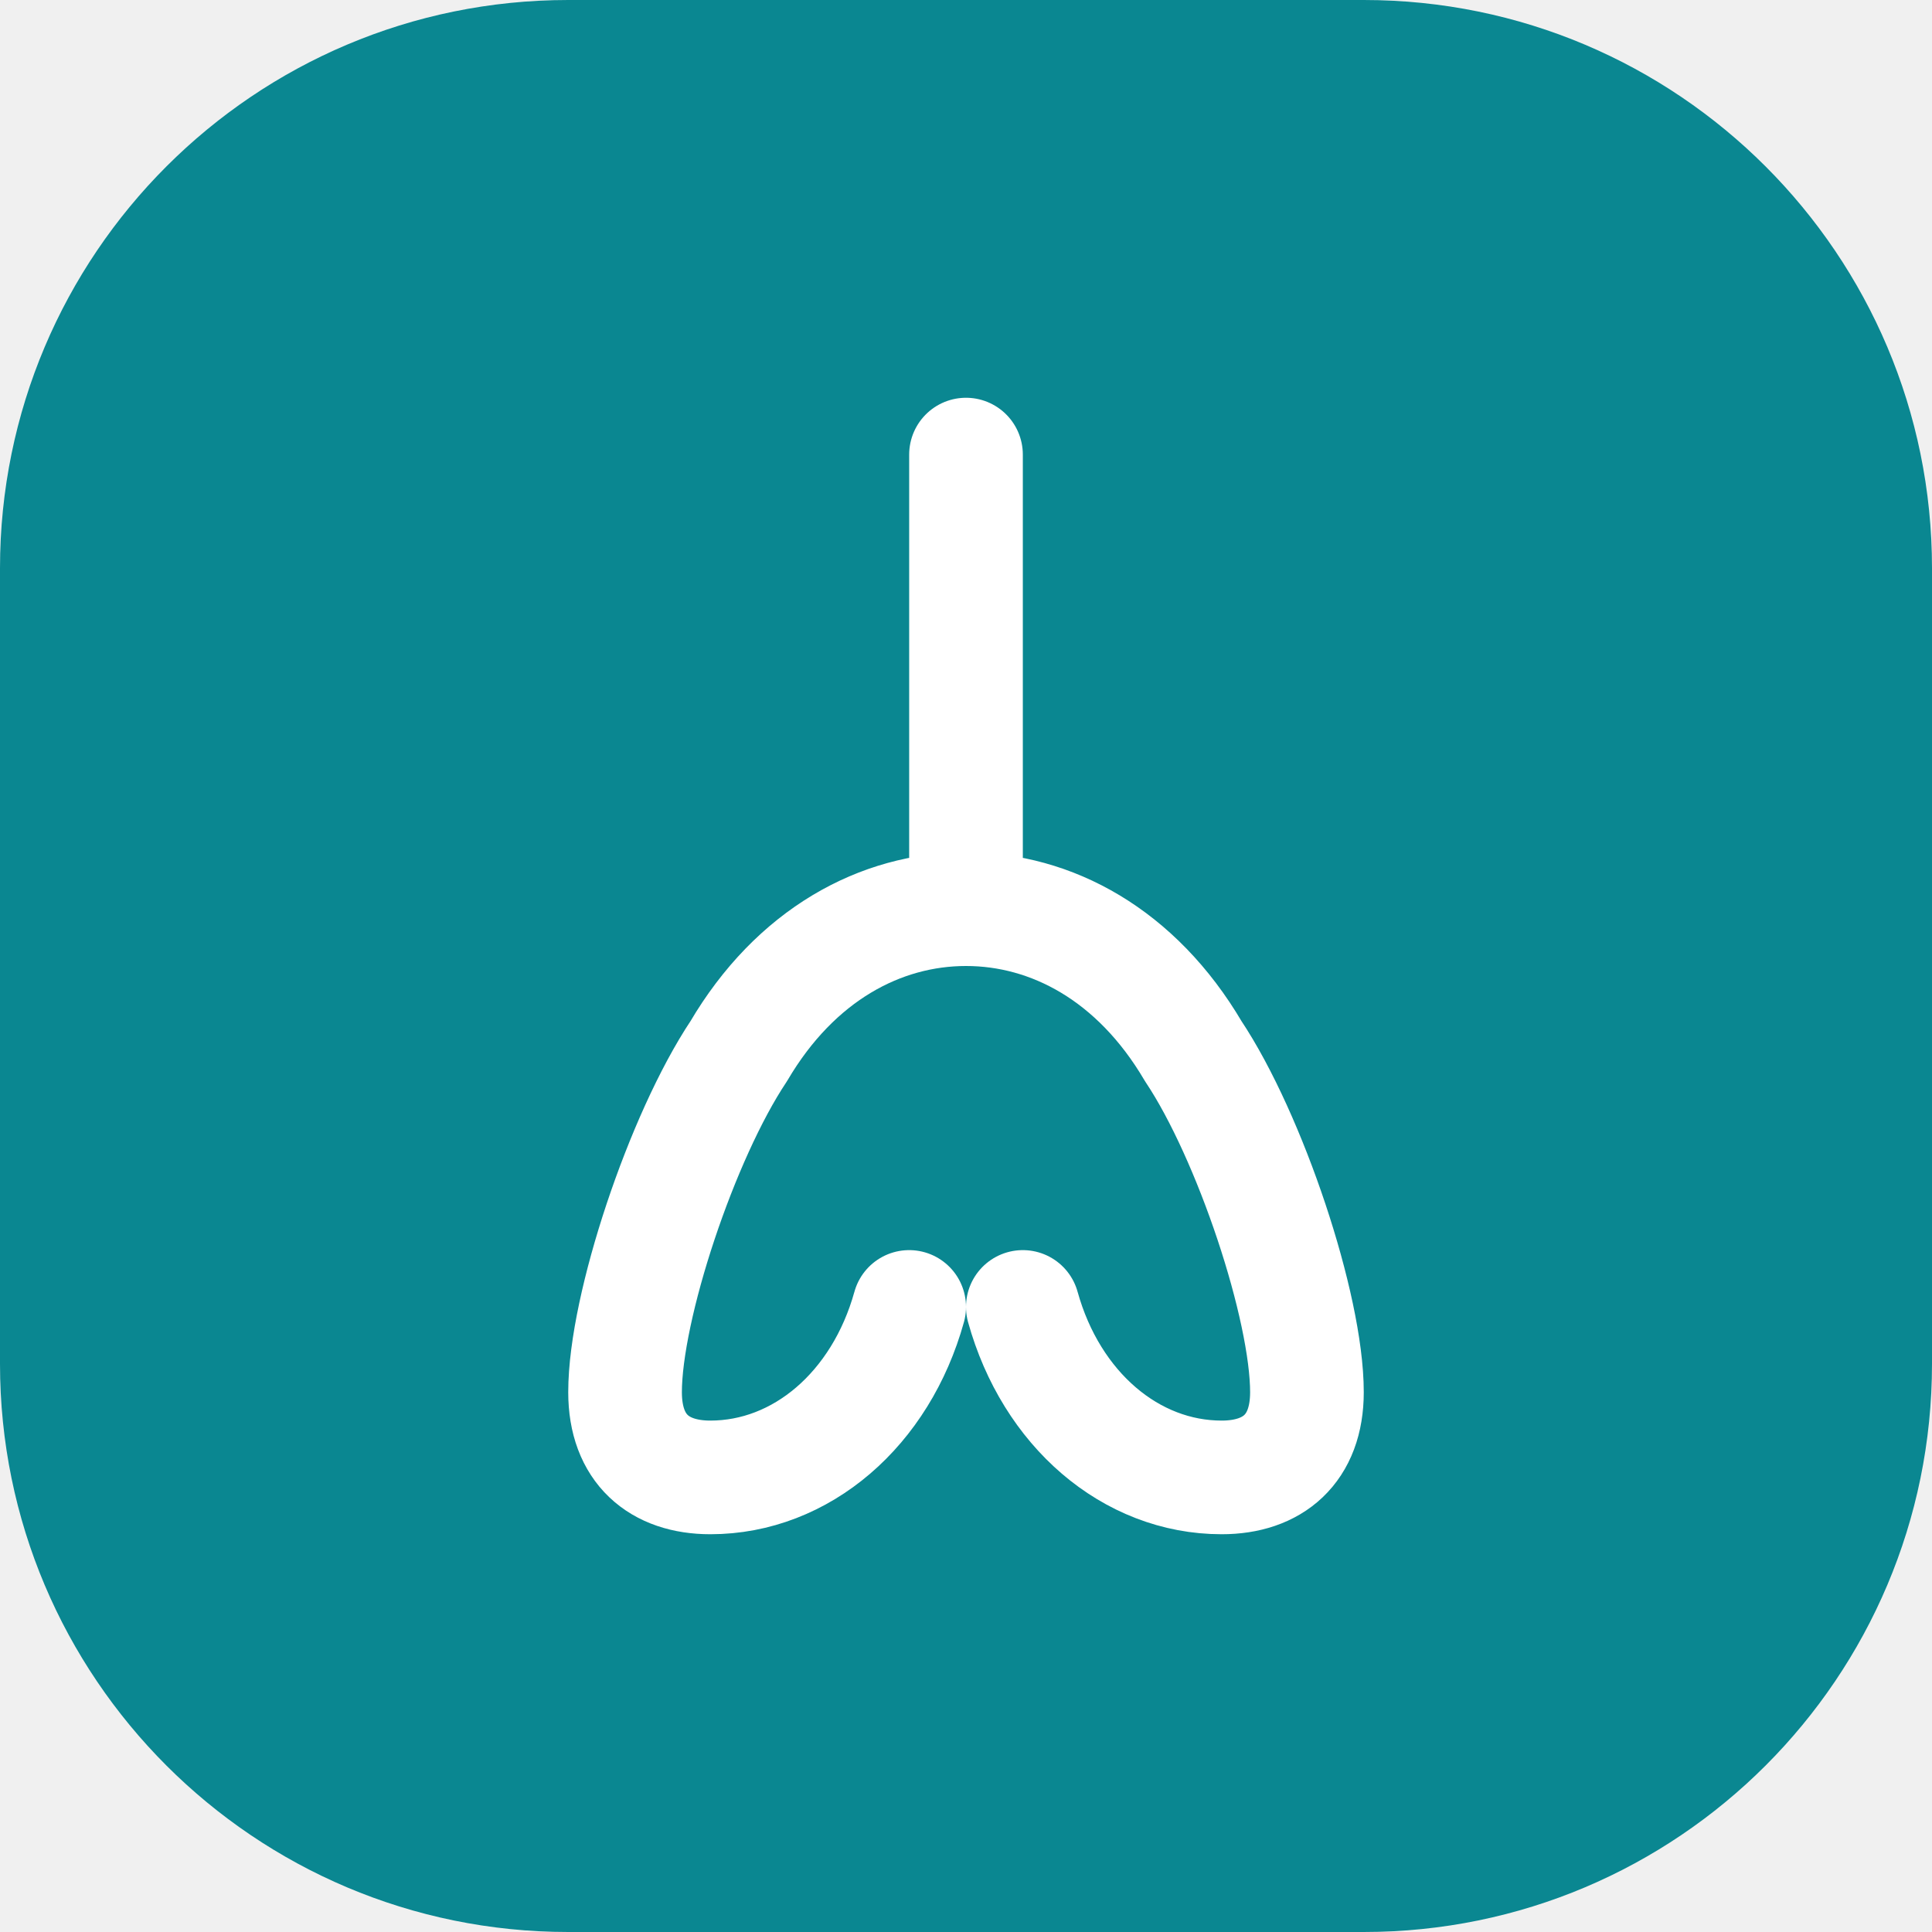
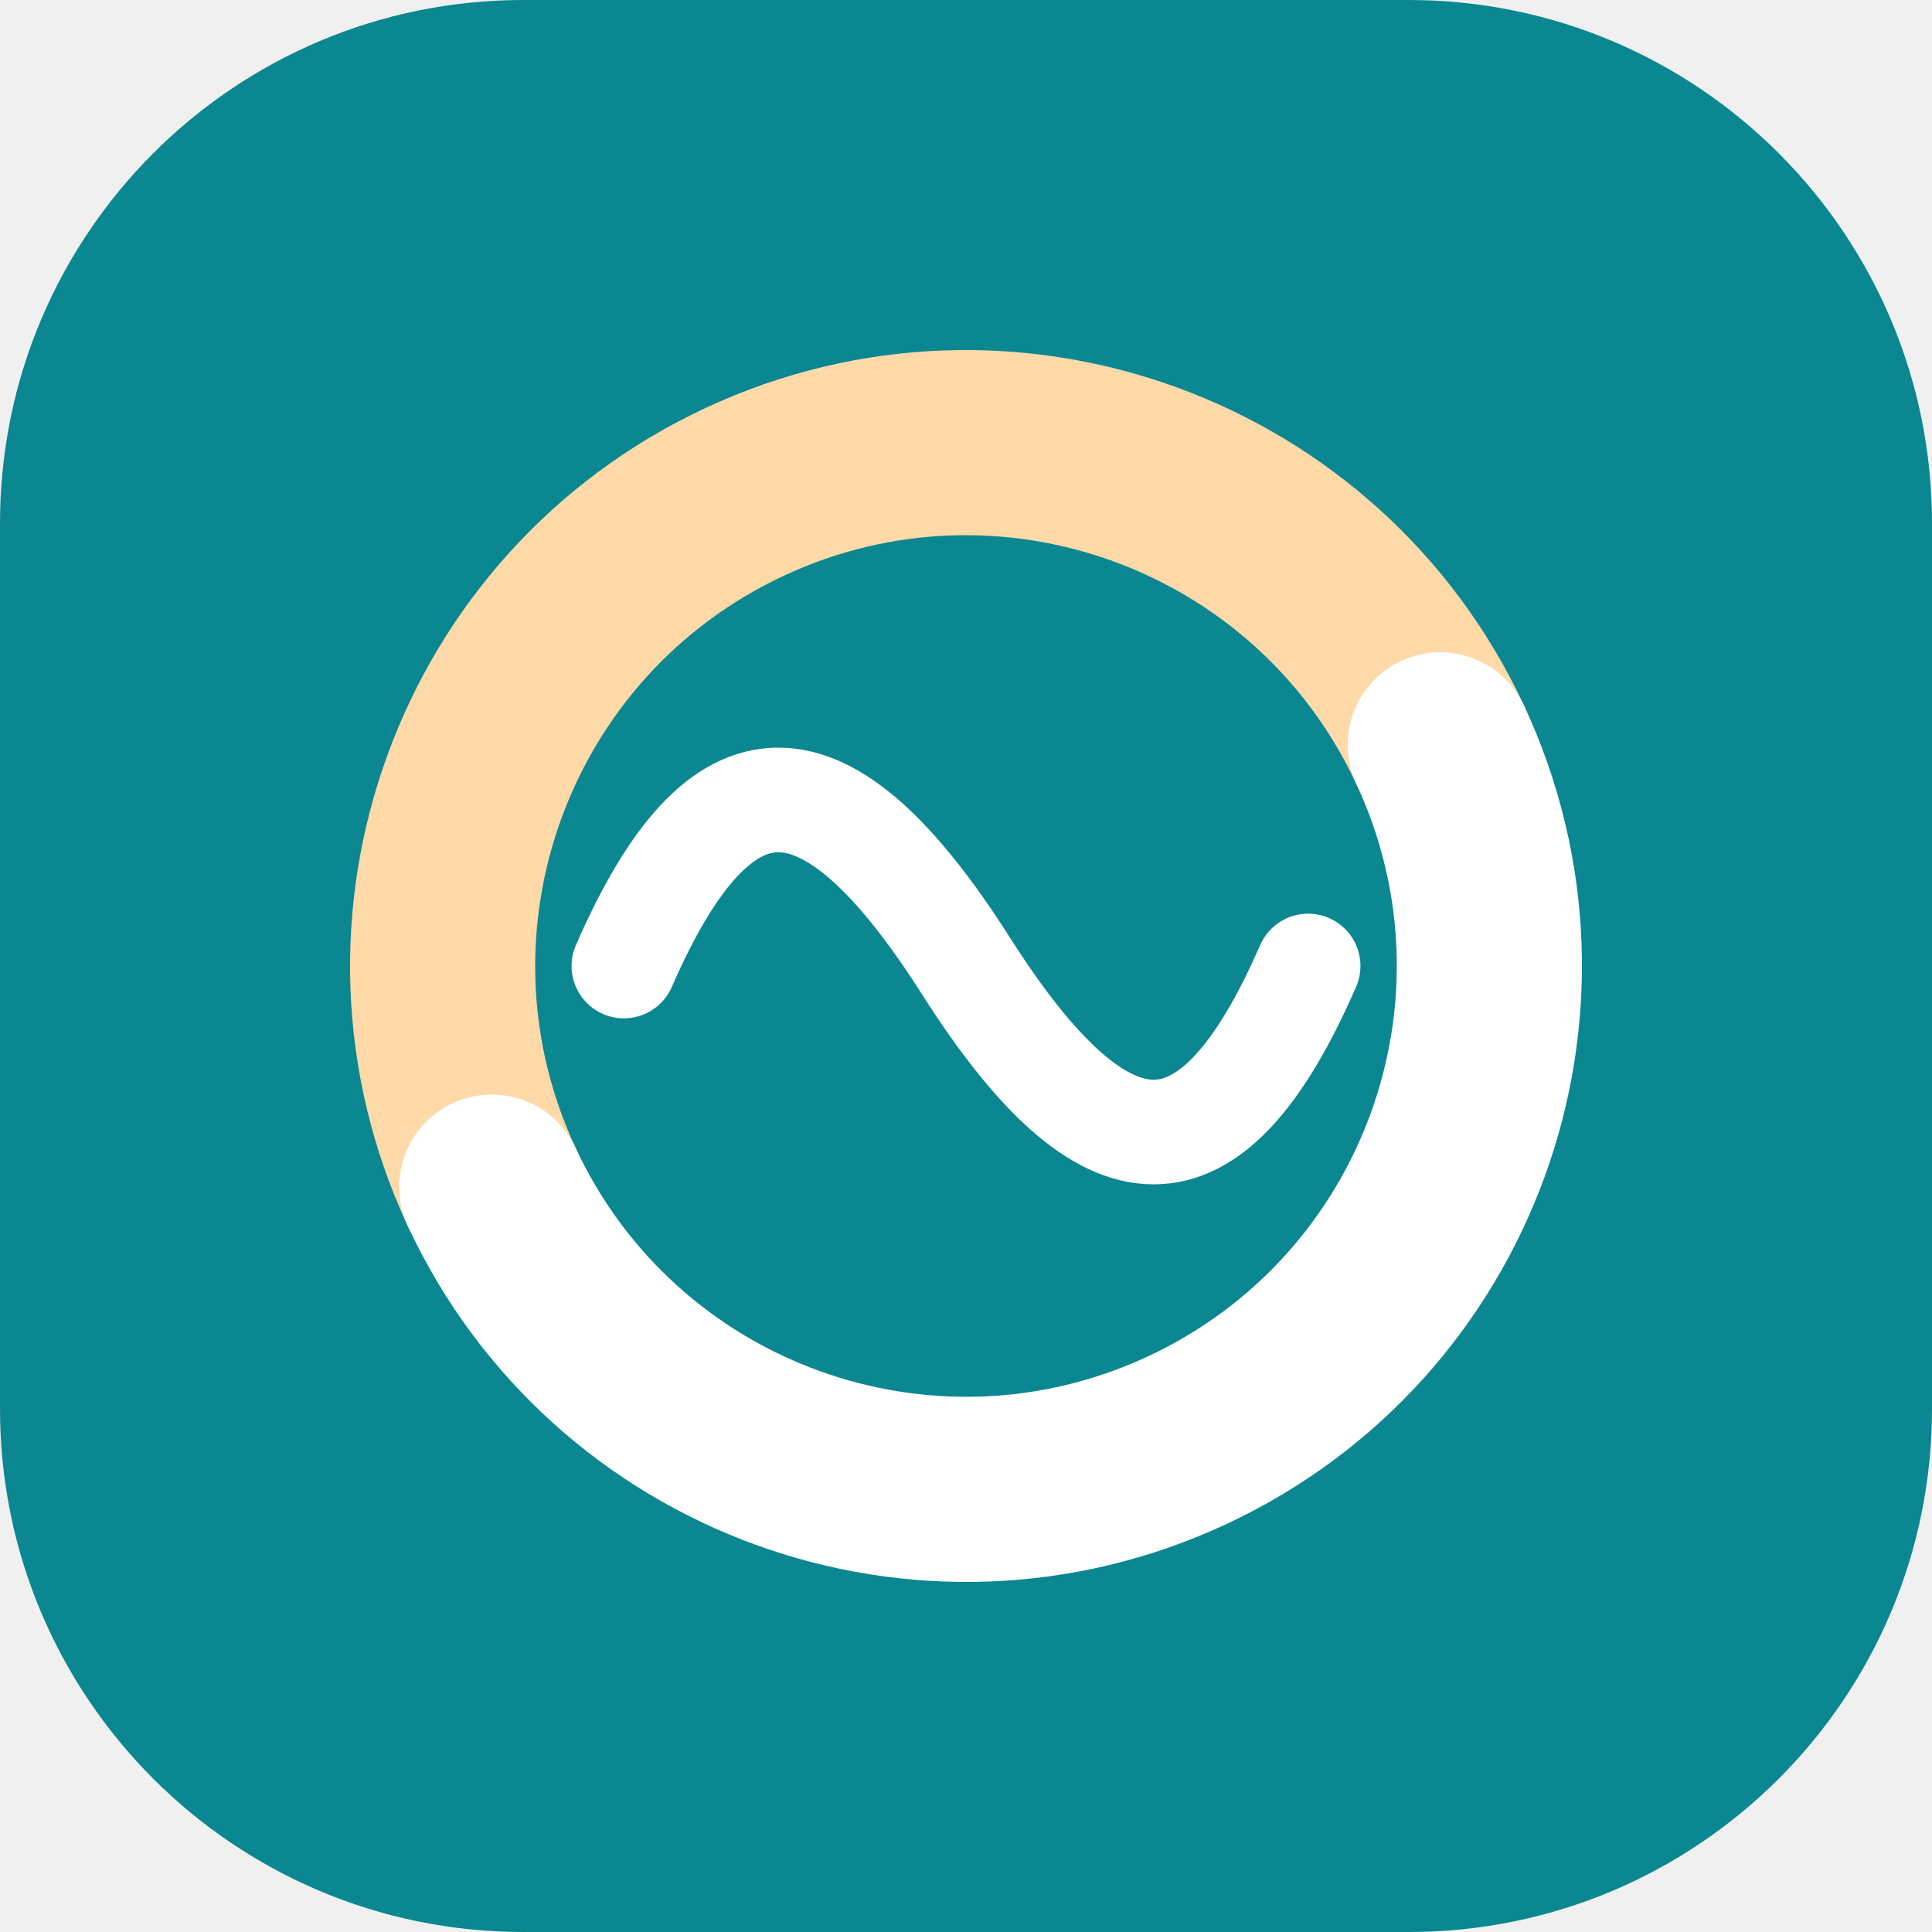
- <svg xmlns="http://www.w3.org/2000/svg" viewBox="0 0 34 34">
-   <rect width="34" height="34" rx="10" fill="#0A8791" />
-   <g transform="translate(5 5)" fill="none" stroke="#fff" stroke-width="2" stroke-linecap="round" stroke-linejoin="round">
-     <path d="M12 3v8M12 11c-1.5 0-3 .8-4 2.5C7 15 6 18 6 19.5c0 1 .6 1.5 1.5 1.5 1.6 0 3-1.2 3.5-3M12 11c1.5 0 3 .8 4 2.5 1 1.5 2 4.5 2 6 0 1-.6 1.5-1.5 1.5-1.6 0-3-1.2-3.5-3" />
+ <svg xmlns="http://www.w3.org/2000/svg" viewBox="0 0 48 48">
+   <rect width="48" height="48" rx="13" fill="#0A8791" />
+   <g transform="rotate(-25 24 24)" fill="none" stroke-width="4.6" stroke-linecap="round">
+     <path d="M11 24a13 13 0 0 1 26 0" stroke="#FFD9A8" />
+     <path d="M37 24a13 13 0 0 1-26 0" stroke="#fff" />
  </g>
+   <path d="M15.5 24c2.4-5.5 5-5.5 8.5 0s6.1 5.5 8.5 0" fill="none" stroke="#fff" stroke-width="2.6" stroke-linecap="round" stroke-linejoin="round" />
</svg>
